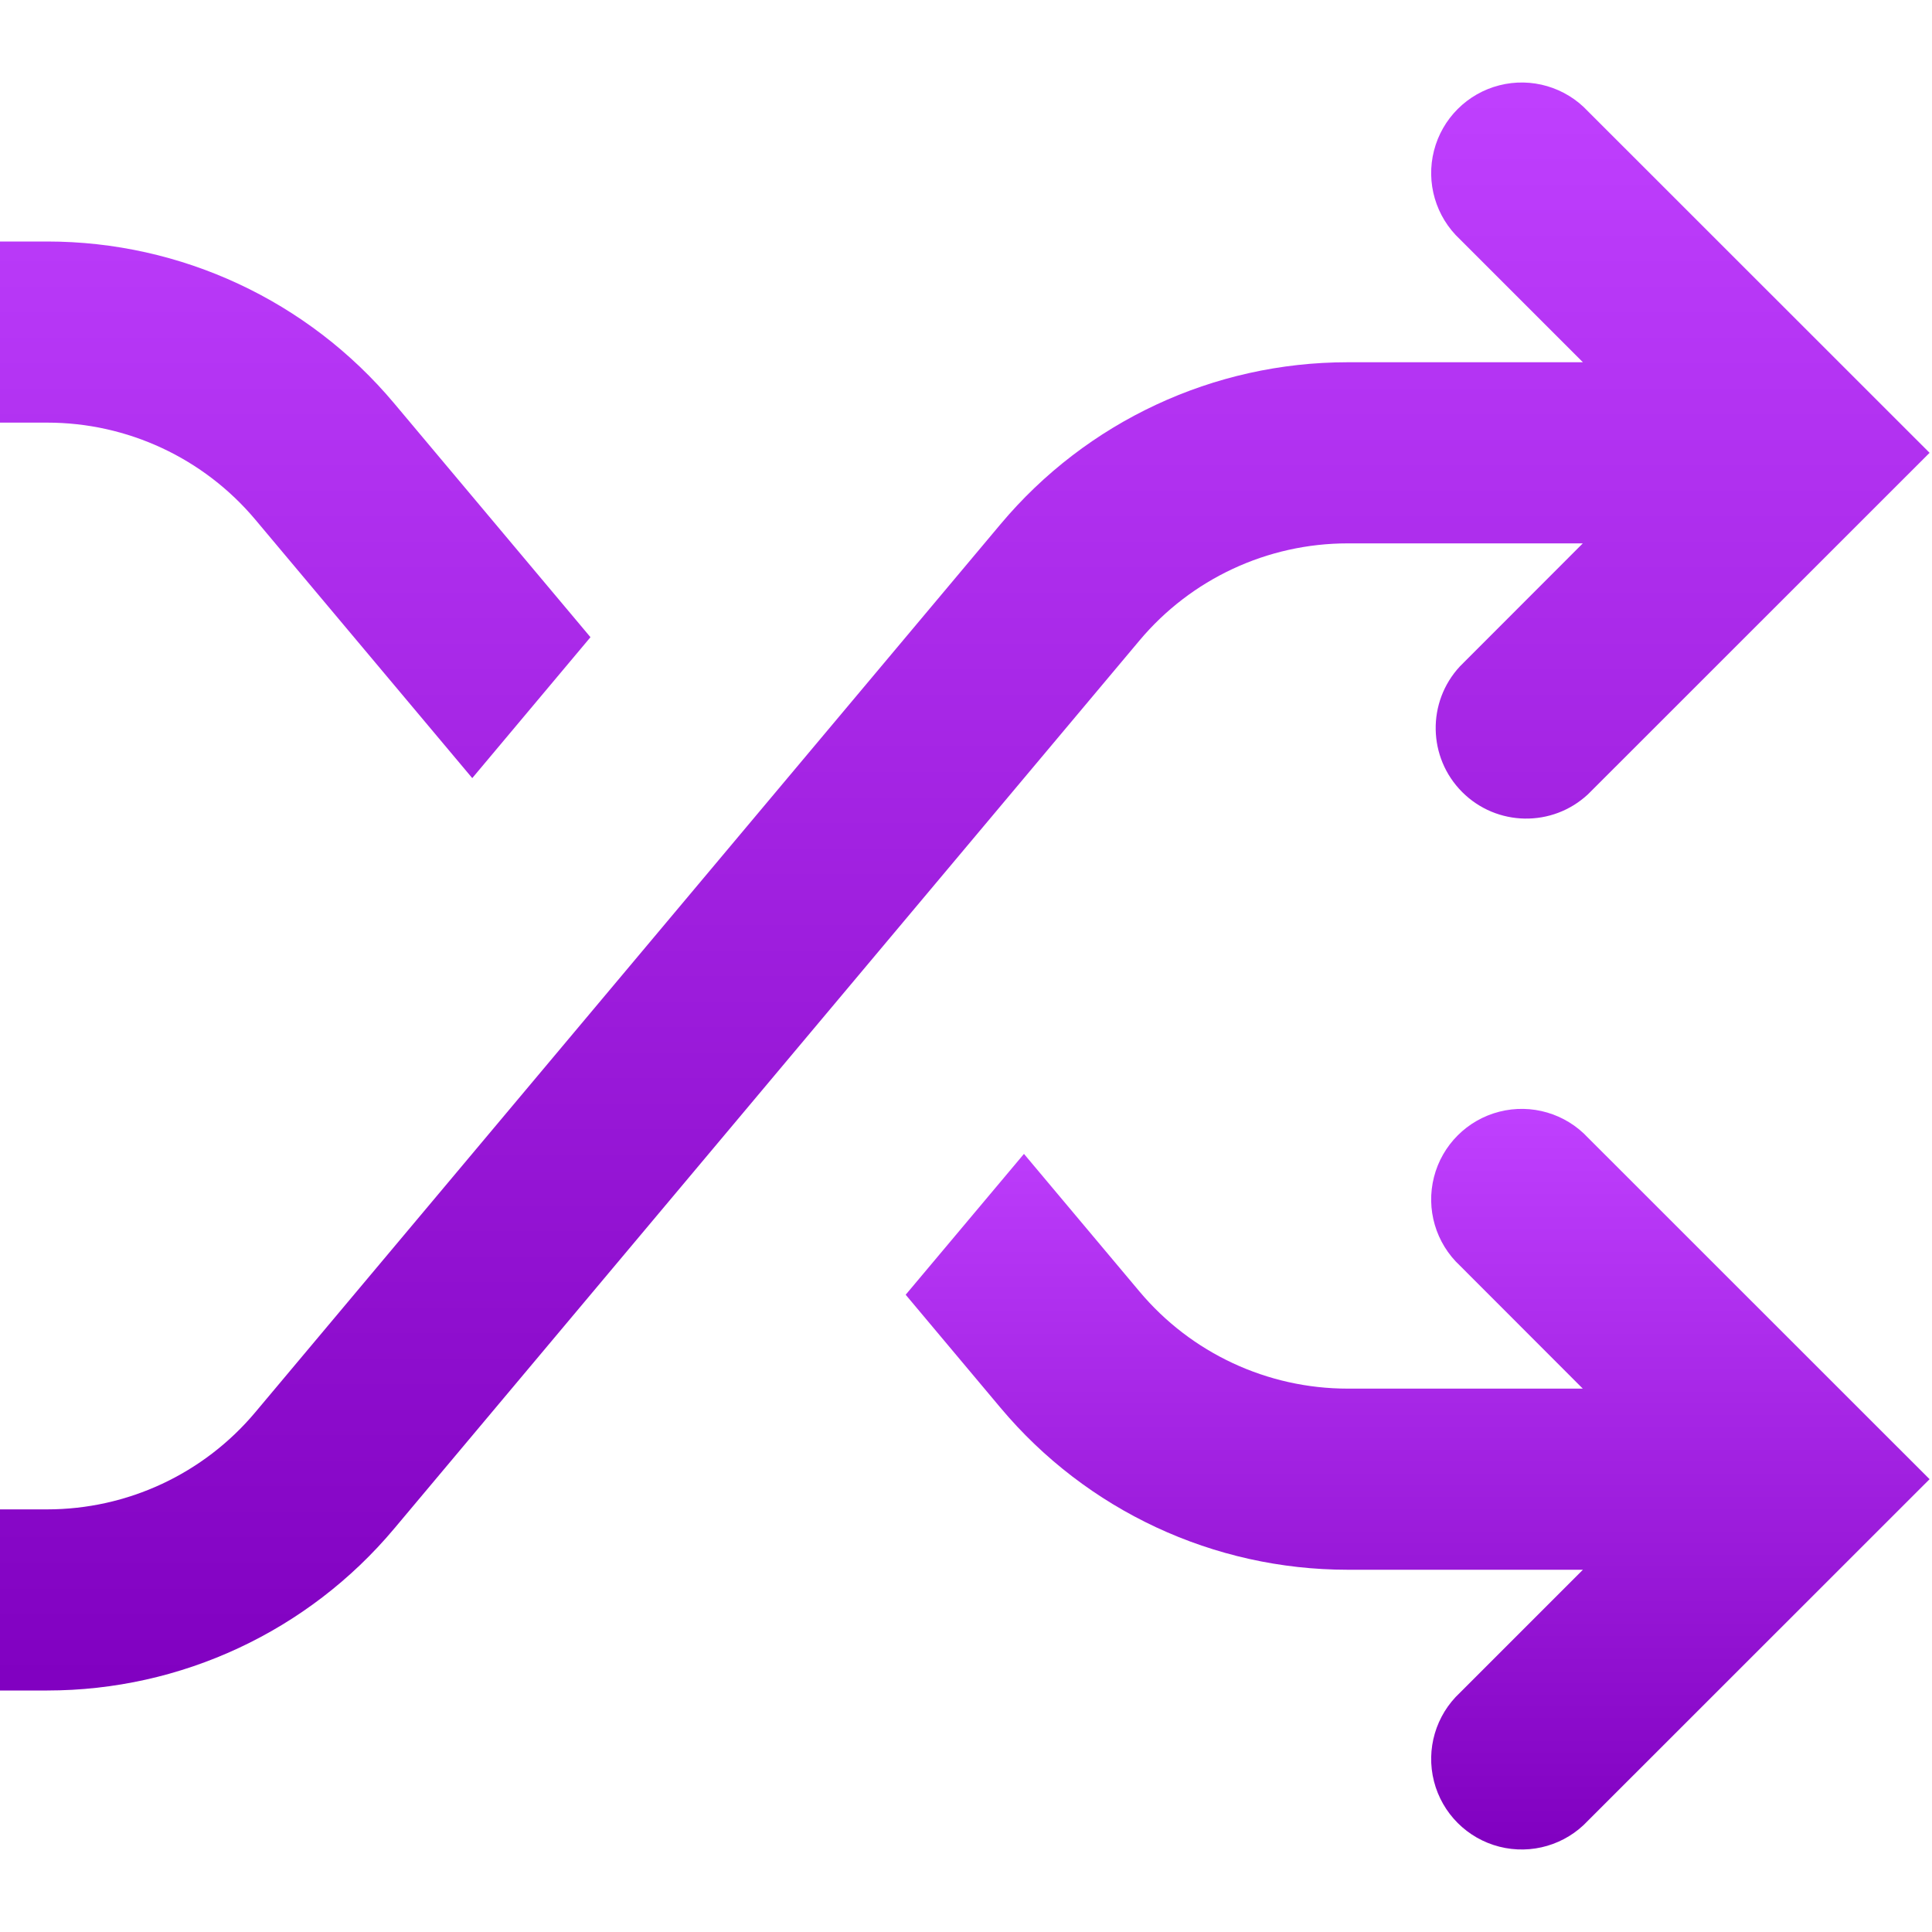
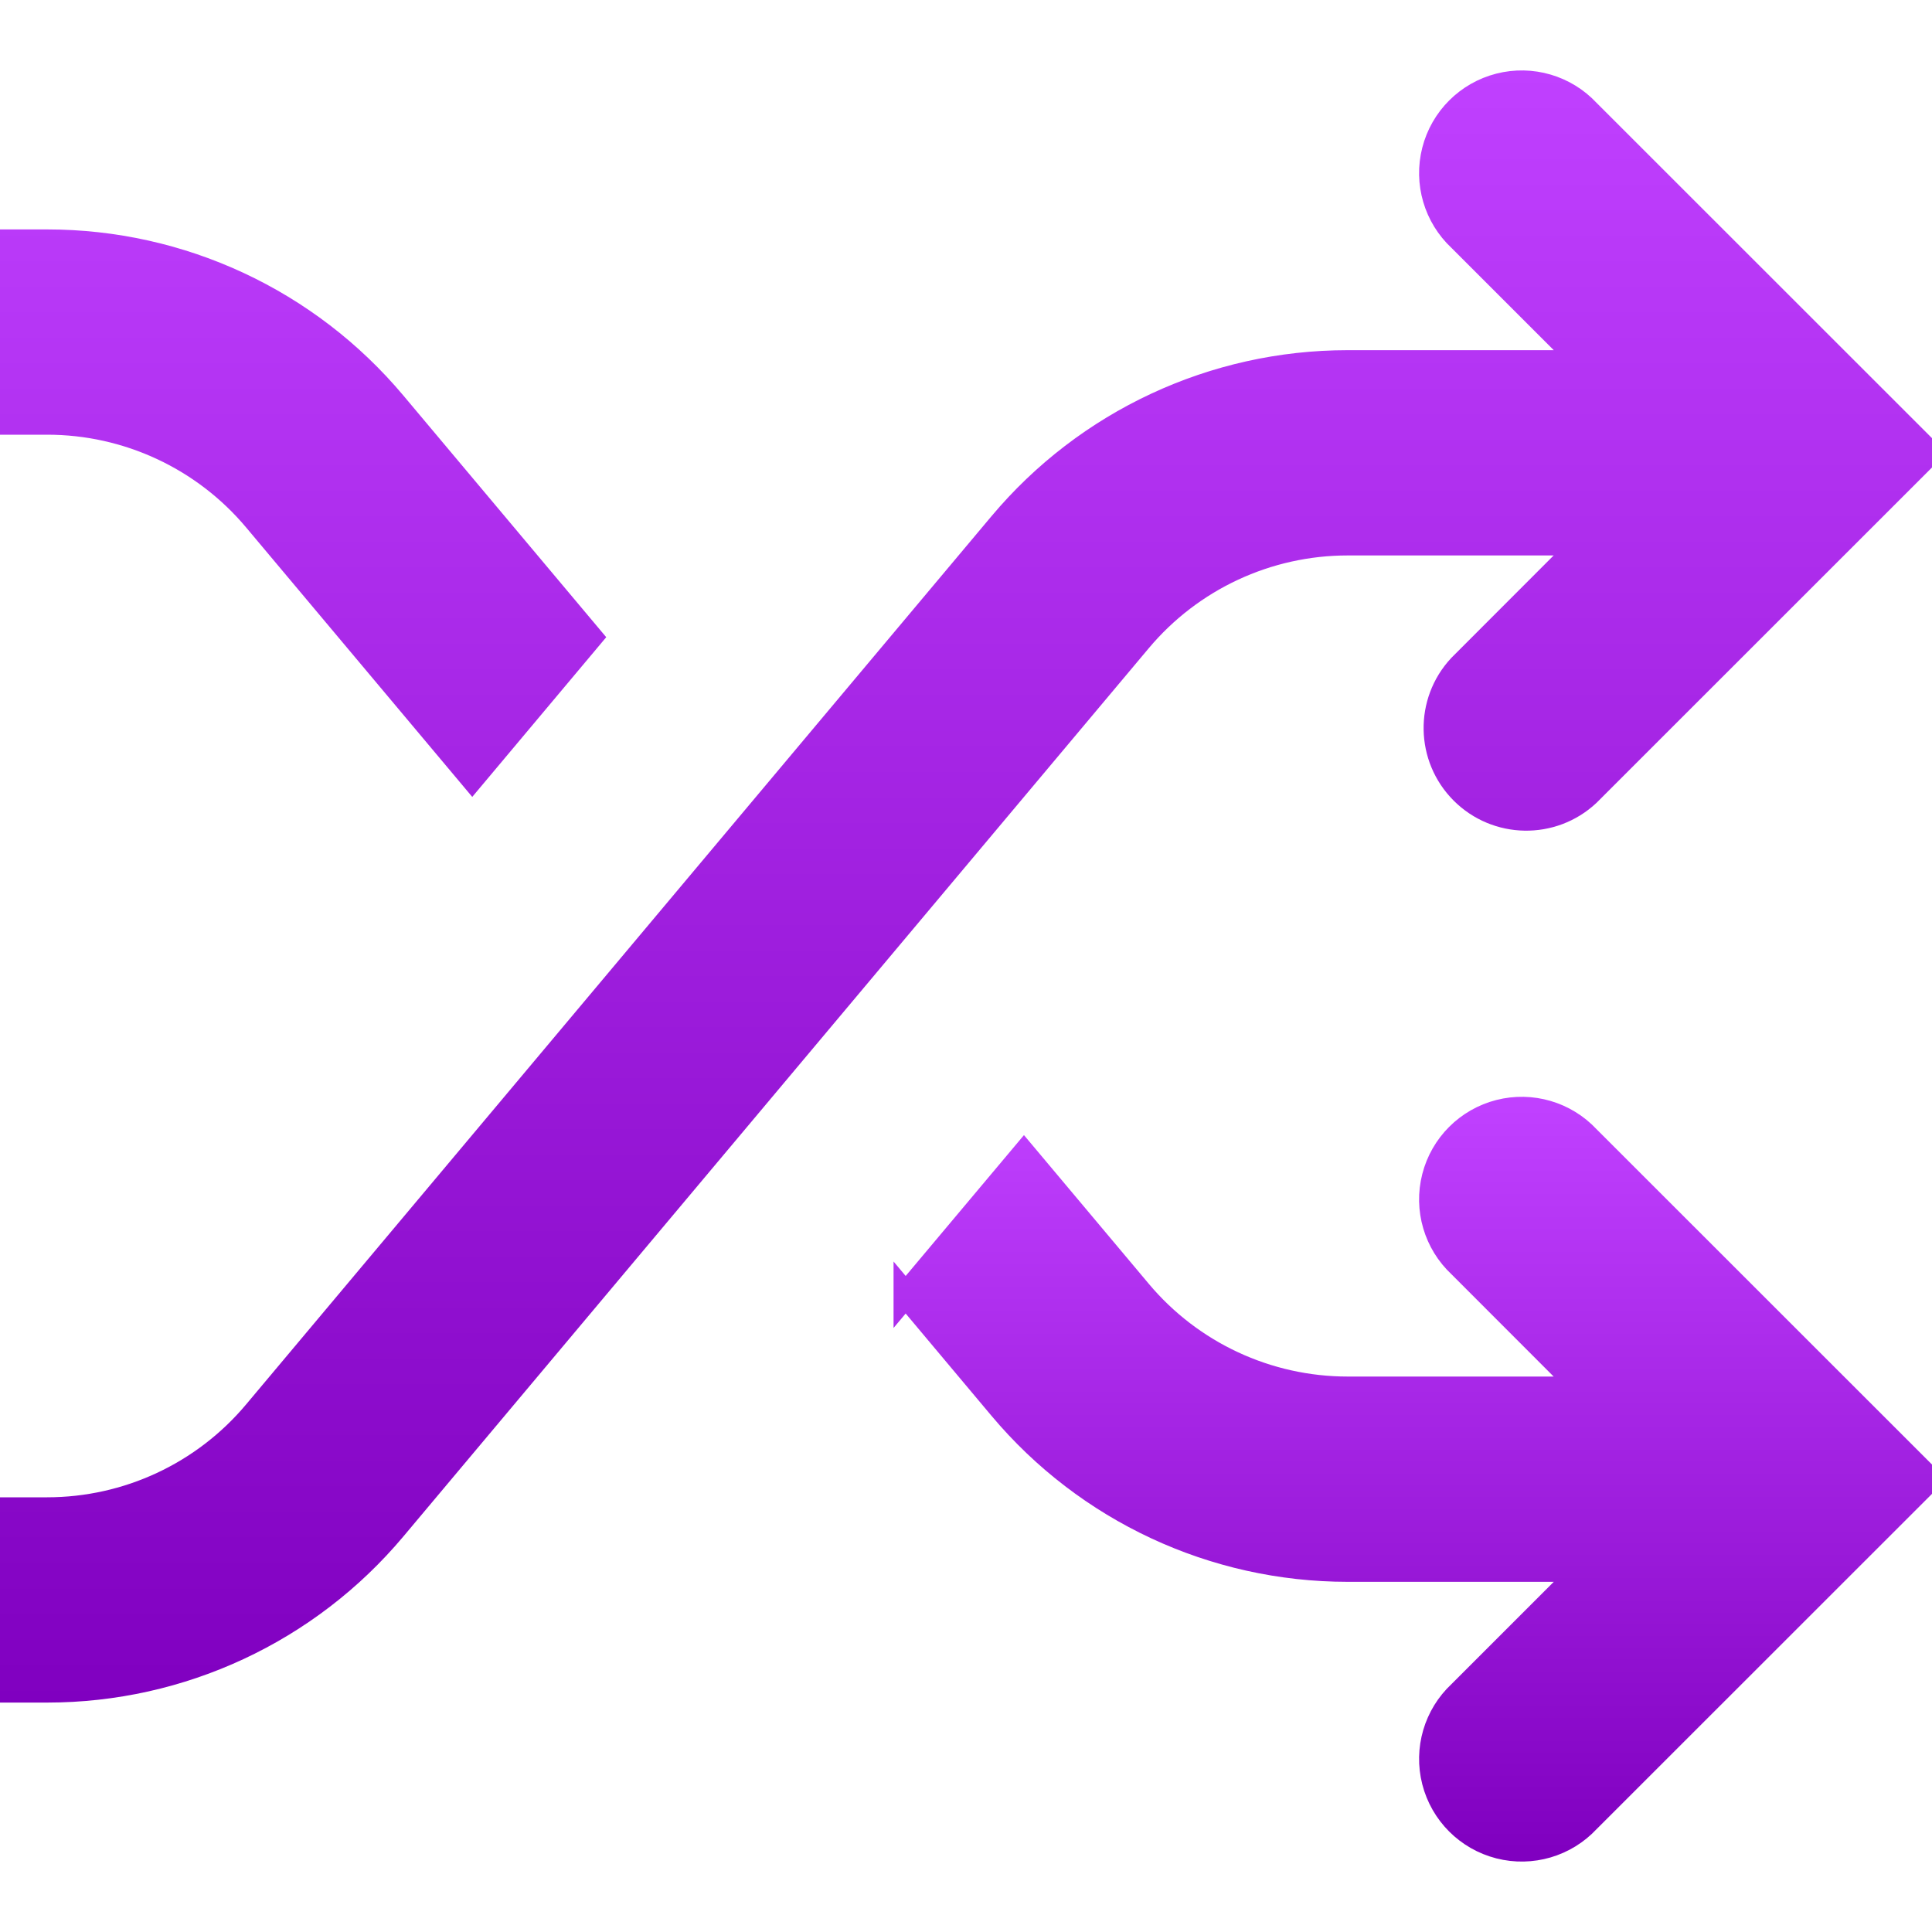
<svg xmlns="http://www.w3.org/2000/svg" width="20" height="20" viewBox="0 0 16 16">
  <defs>
    <linearGradient id="gradMorado" x1="0%" y1="100%" x2="0%" y2="0%">
      <stop offset="0%" stop-color="#8000C0" />
      <stop offset="100%" stop-color="#C040FF" />
    </linearGradient>
  </defs>
-   <path fill="url(#gradMorado)" d="M13.151.922a.75.75 0 1 0-1.06 1.06L13.109 3H11.16a3.75 3.75 0 0 0-2.873 1.34l-6.173 7.356A2.25 2.25 0 0 1 .39 12.5H0V14h.391a3.75 3.75 0 0 0 2.873-1.34l6.173-7.356a2.25 2.25 0 0 1 1.724-.804h1.947l-1.017 1.018a.75.75 0 0 0 1.06 1.06L15.98 3.75zM.391 3.5H0V2h.391c1.109 0 2.16.49 2.873 1.34L4.89 5.277l-.979 1.167-1.796-2.14A2.25 2.25 0 0 0 .39 3.5z" />
-   <path fill="url(#gradMorado)" d="m7.5 10.723.98-1.167.957 1.14a2.25 2.25 0 0 0 1.724.804h1.947l-1.017-1.018a.75.75 0 1 1 1.06-1.06l2.829 2.828-2.829 2.828a.75.75 0 1 1-1.06-1.06L13.109 13H11.16a3.75 3.75 0 0 1-2.873-1.34l-.787-.938z" />
+   <path fill="url(#gradMorado)" stroke="url(#gradMorado)" stroke-width=".2" d="M13.151.922a.75.75 0 1 0-1.06 1.06L13.109 3H11.16a3.75 3.75 0 0 0-2.873 1.34l-6.173 7.356A2.25 2.25 0 0 1 .39 12.5H0V14h.391a3.75 3.75 0 0 0 2.873-1.34l6.173-7.356a2.25 2.25 0 0 1 1.724-.804h1.947l-1.017 1.018a.75.75 0 0 0 1.06 1.06L15.98 3.75zM.391 3.5H0V2h.391c1.109 0 2.16.49 2.873 1.34L4.89 5.277l-.979 1.167-1.796-2.14A2.25 2.25 0 0 0 .39 3.5z" />
+   <path fill="url(#gradMorado)" stroke="url(#gradMorado)" stroke-width=".2" d="m7.5 10.723.98-1.167.957 1.14a2.25 2.25 0 0 0 1.724.804h1.947l-1.017-1.018a.75.75 0 1 1 1.06-1.06l2.829 2.828-2.829 2.828a.75.75 0 1 1-1.06-1.06L13.109 13H11.16a3.75 3.75 0 0 1-2.873-1.34l-.787-.938z" />
</svg>
